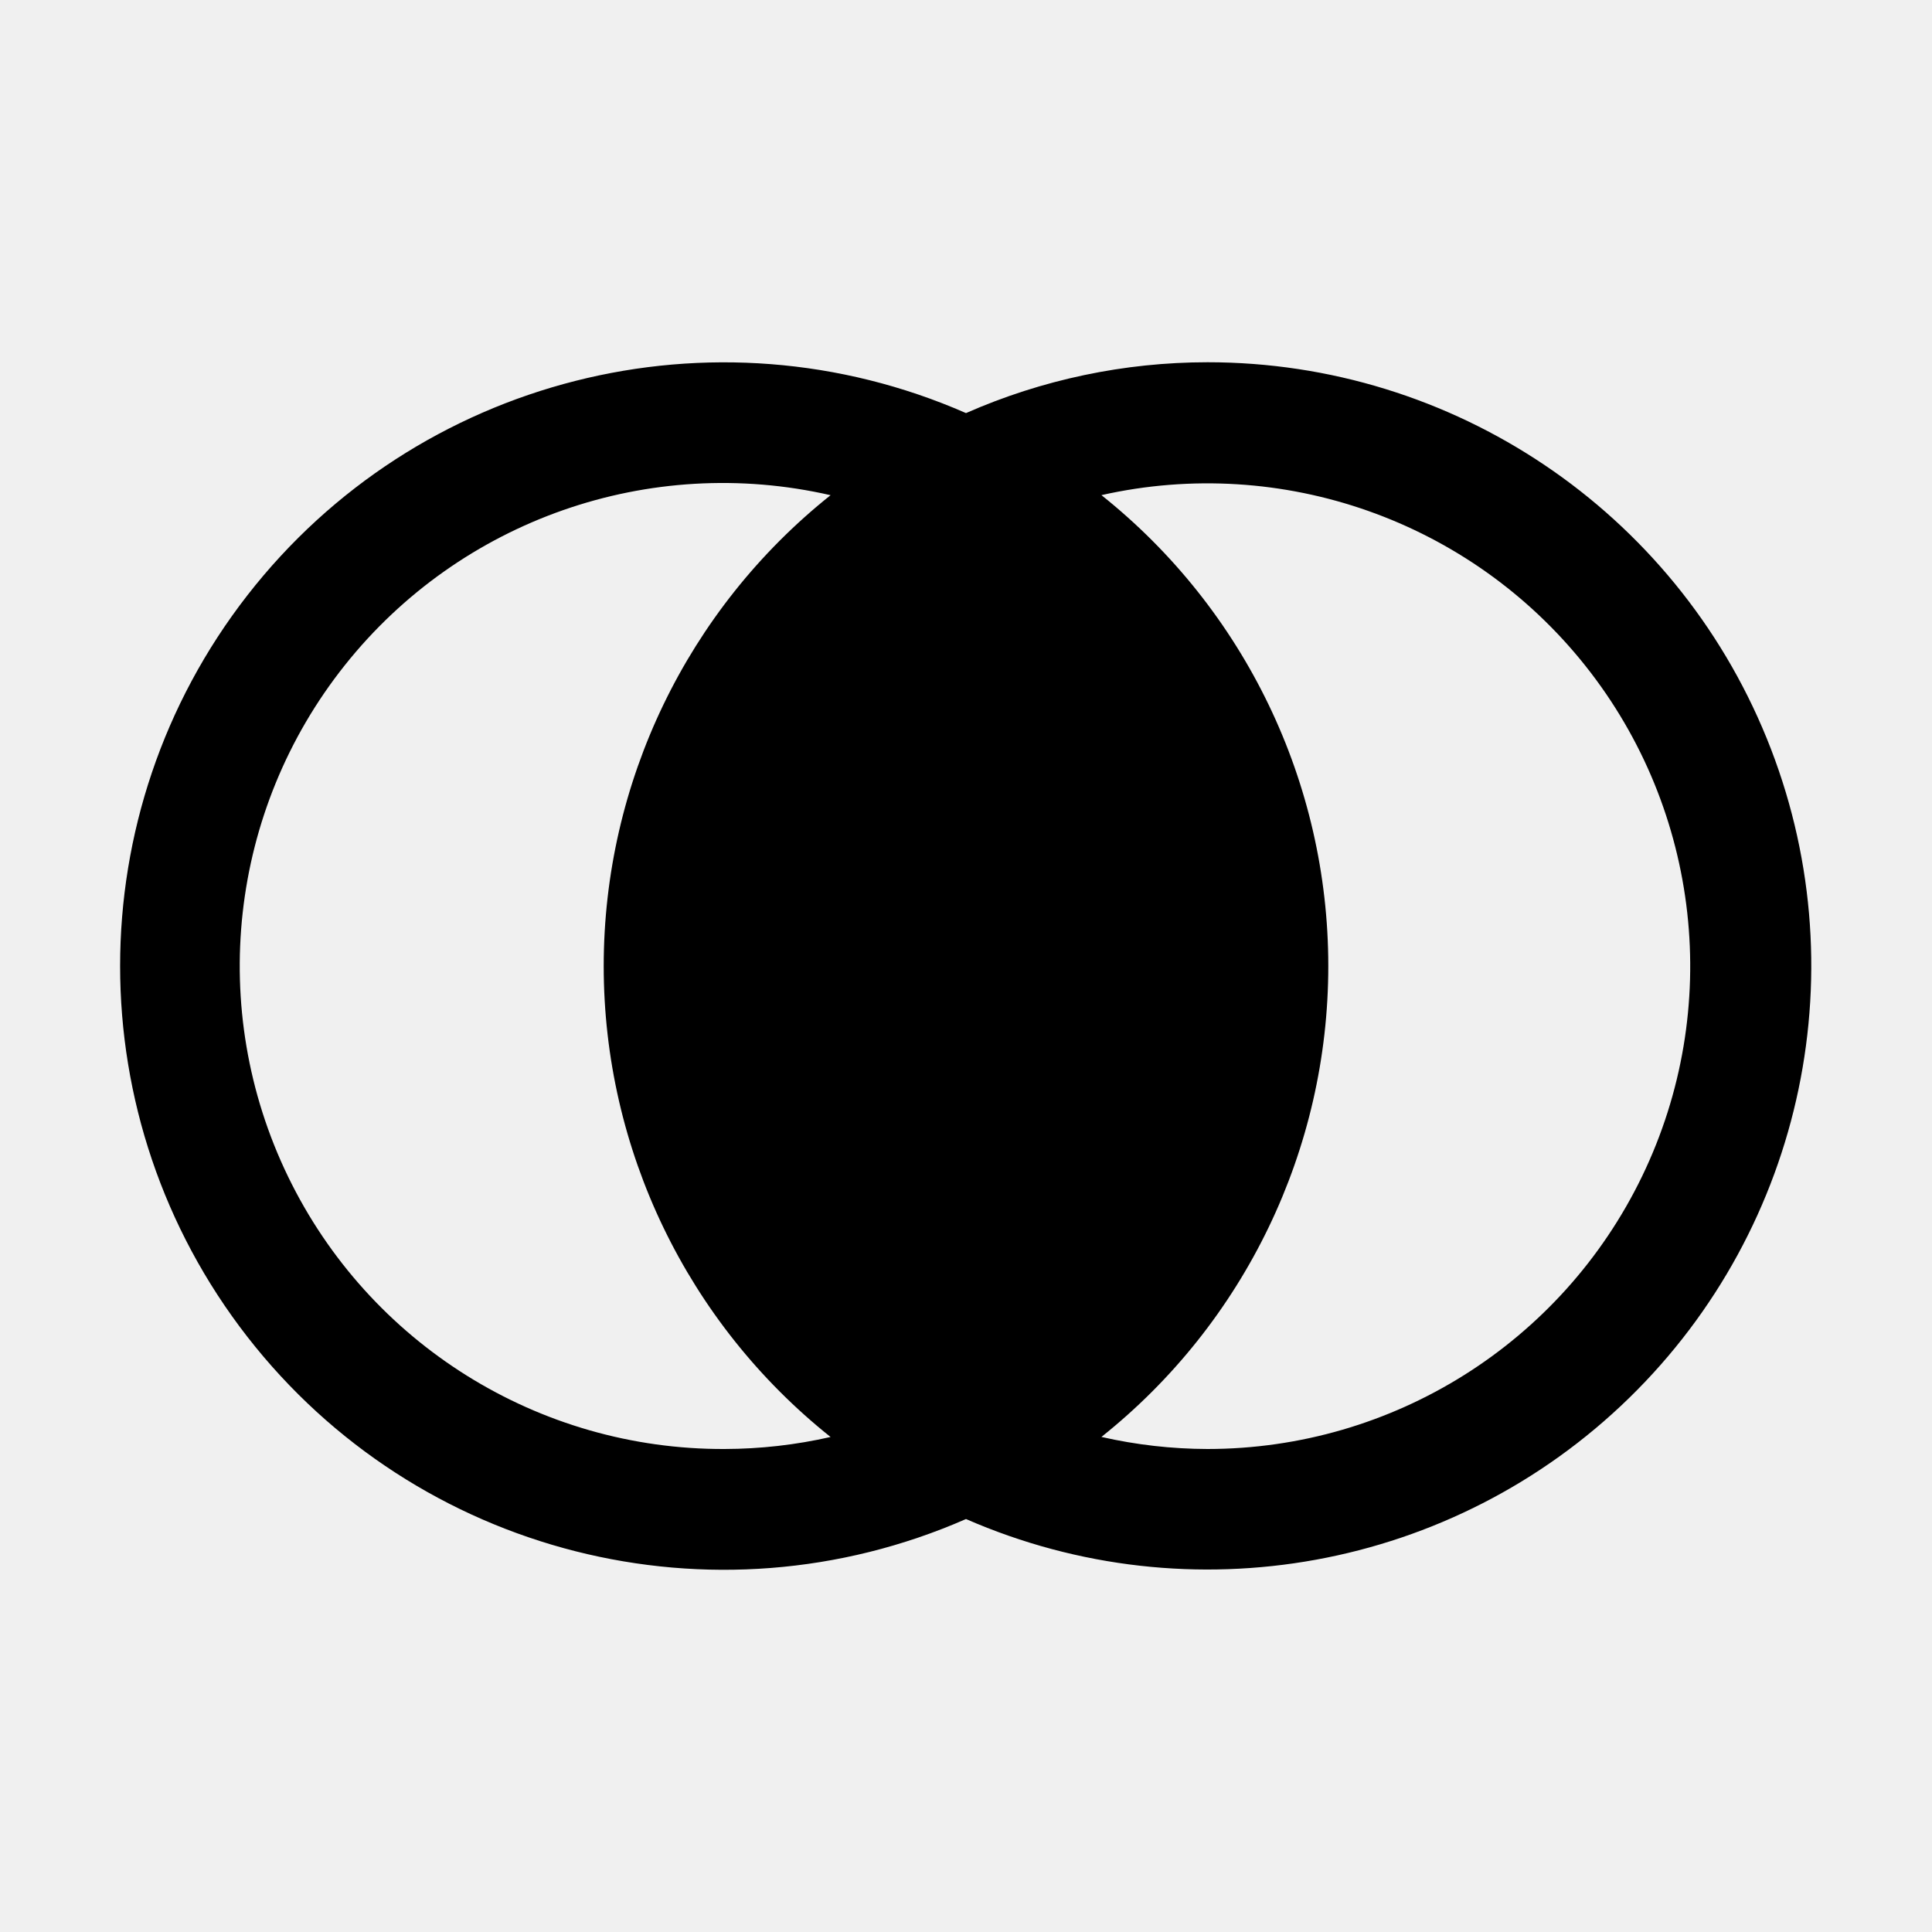
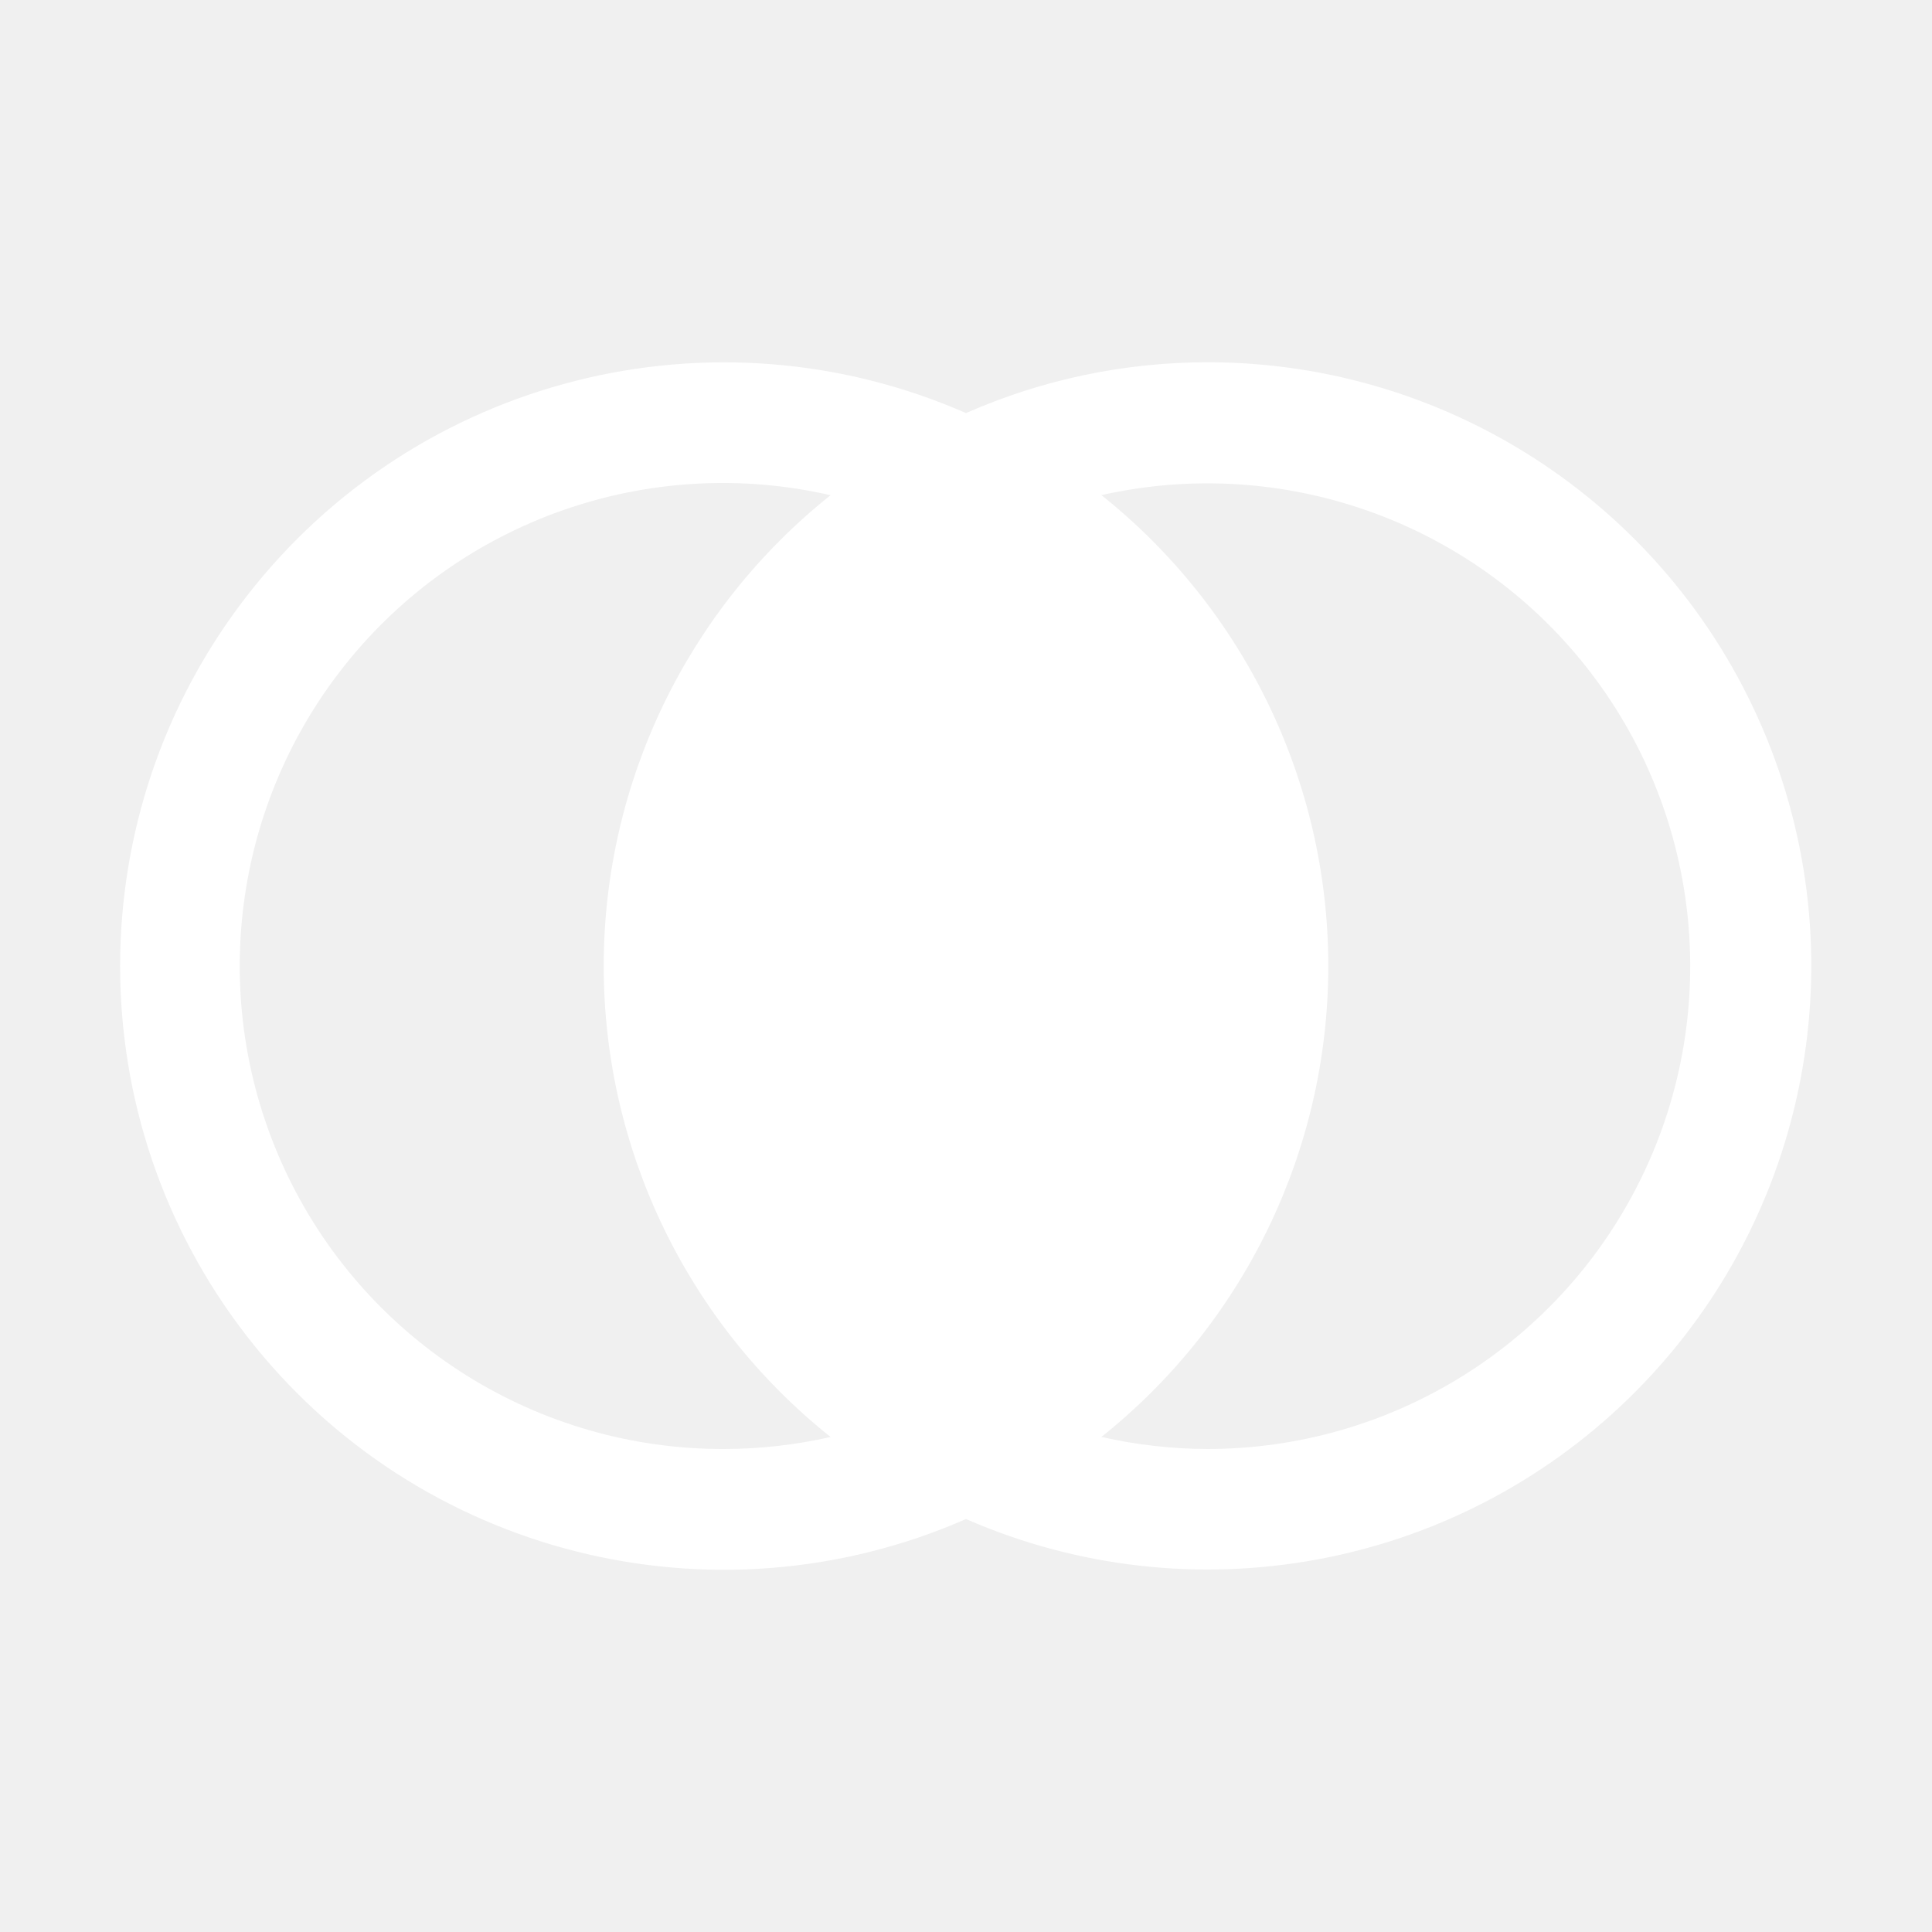
- <svg xmlns="http://www.w3.org/2000/svg" fill="#000000" width="800px" height="800px" viewBox="0 0 32 32" id="icon">
+ <svg xmlns="http://www.w3.org/2000/svg" fill="#FFFFFF" width="800px" height="800px" viewBox="0 0 32 32" id="icon">
  <defs>
    <style>
      .cls-1 {
        fill: none;
      }
    </style>
  </defs>
  <path d="M20,6a9.935,9.935,0,0,0-4,.842A9.999,9.999,0,1,0,16,25.16,9.998,9.998,0,1,0,20,6ZM12,24A8,8,0,1,1,13.757,8.202a9.973,9.973,0,0,0,0,15.599A7.992,7.992,0,0,1,12,24Zm8,0a7.992,7.992,0,0,1-1.757-.2,9.973,9.973,0,0,0,0-15.599A7.997,7.997,0,1,1,20,24Z" />
  <rect id="_Transparent_Rectangle_" data-name="&lt;Transparent Rectangle&gt;" class="cls-1" width="32" height="32" />
</svg>
